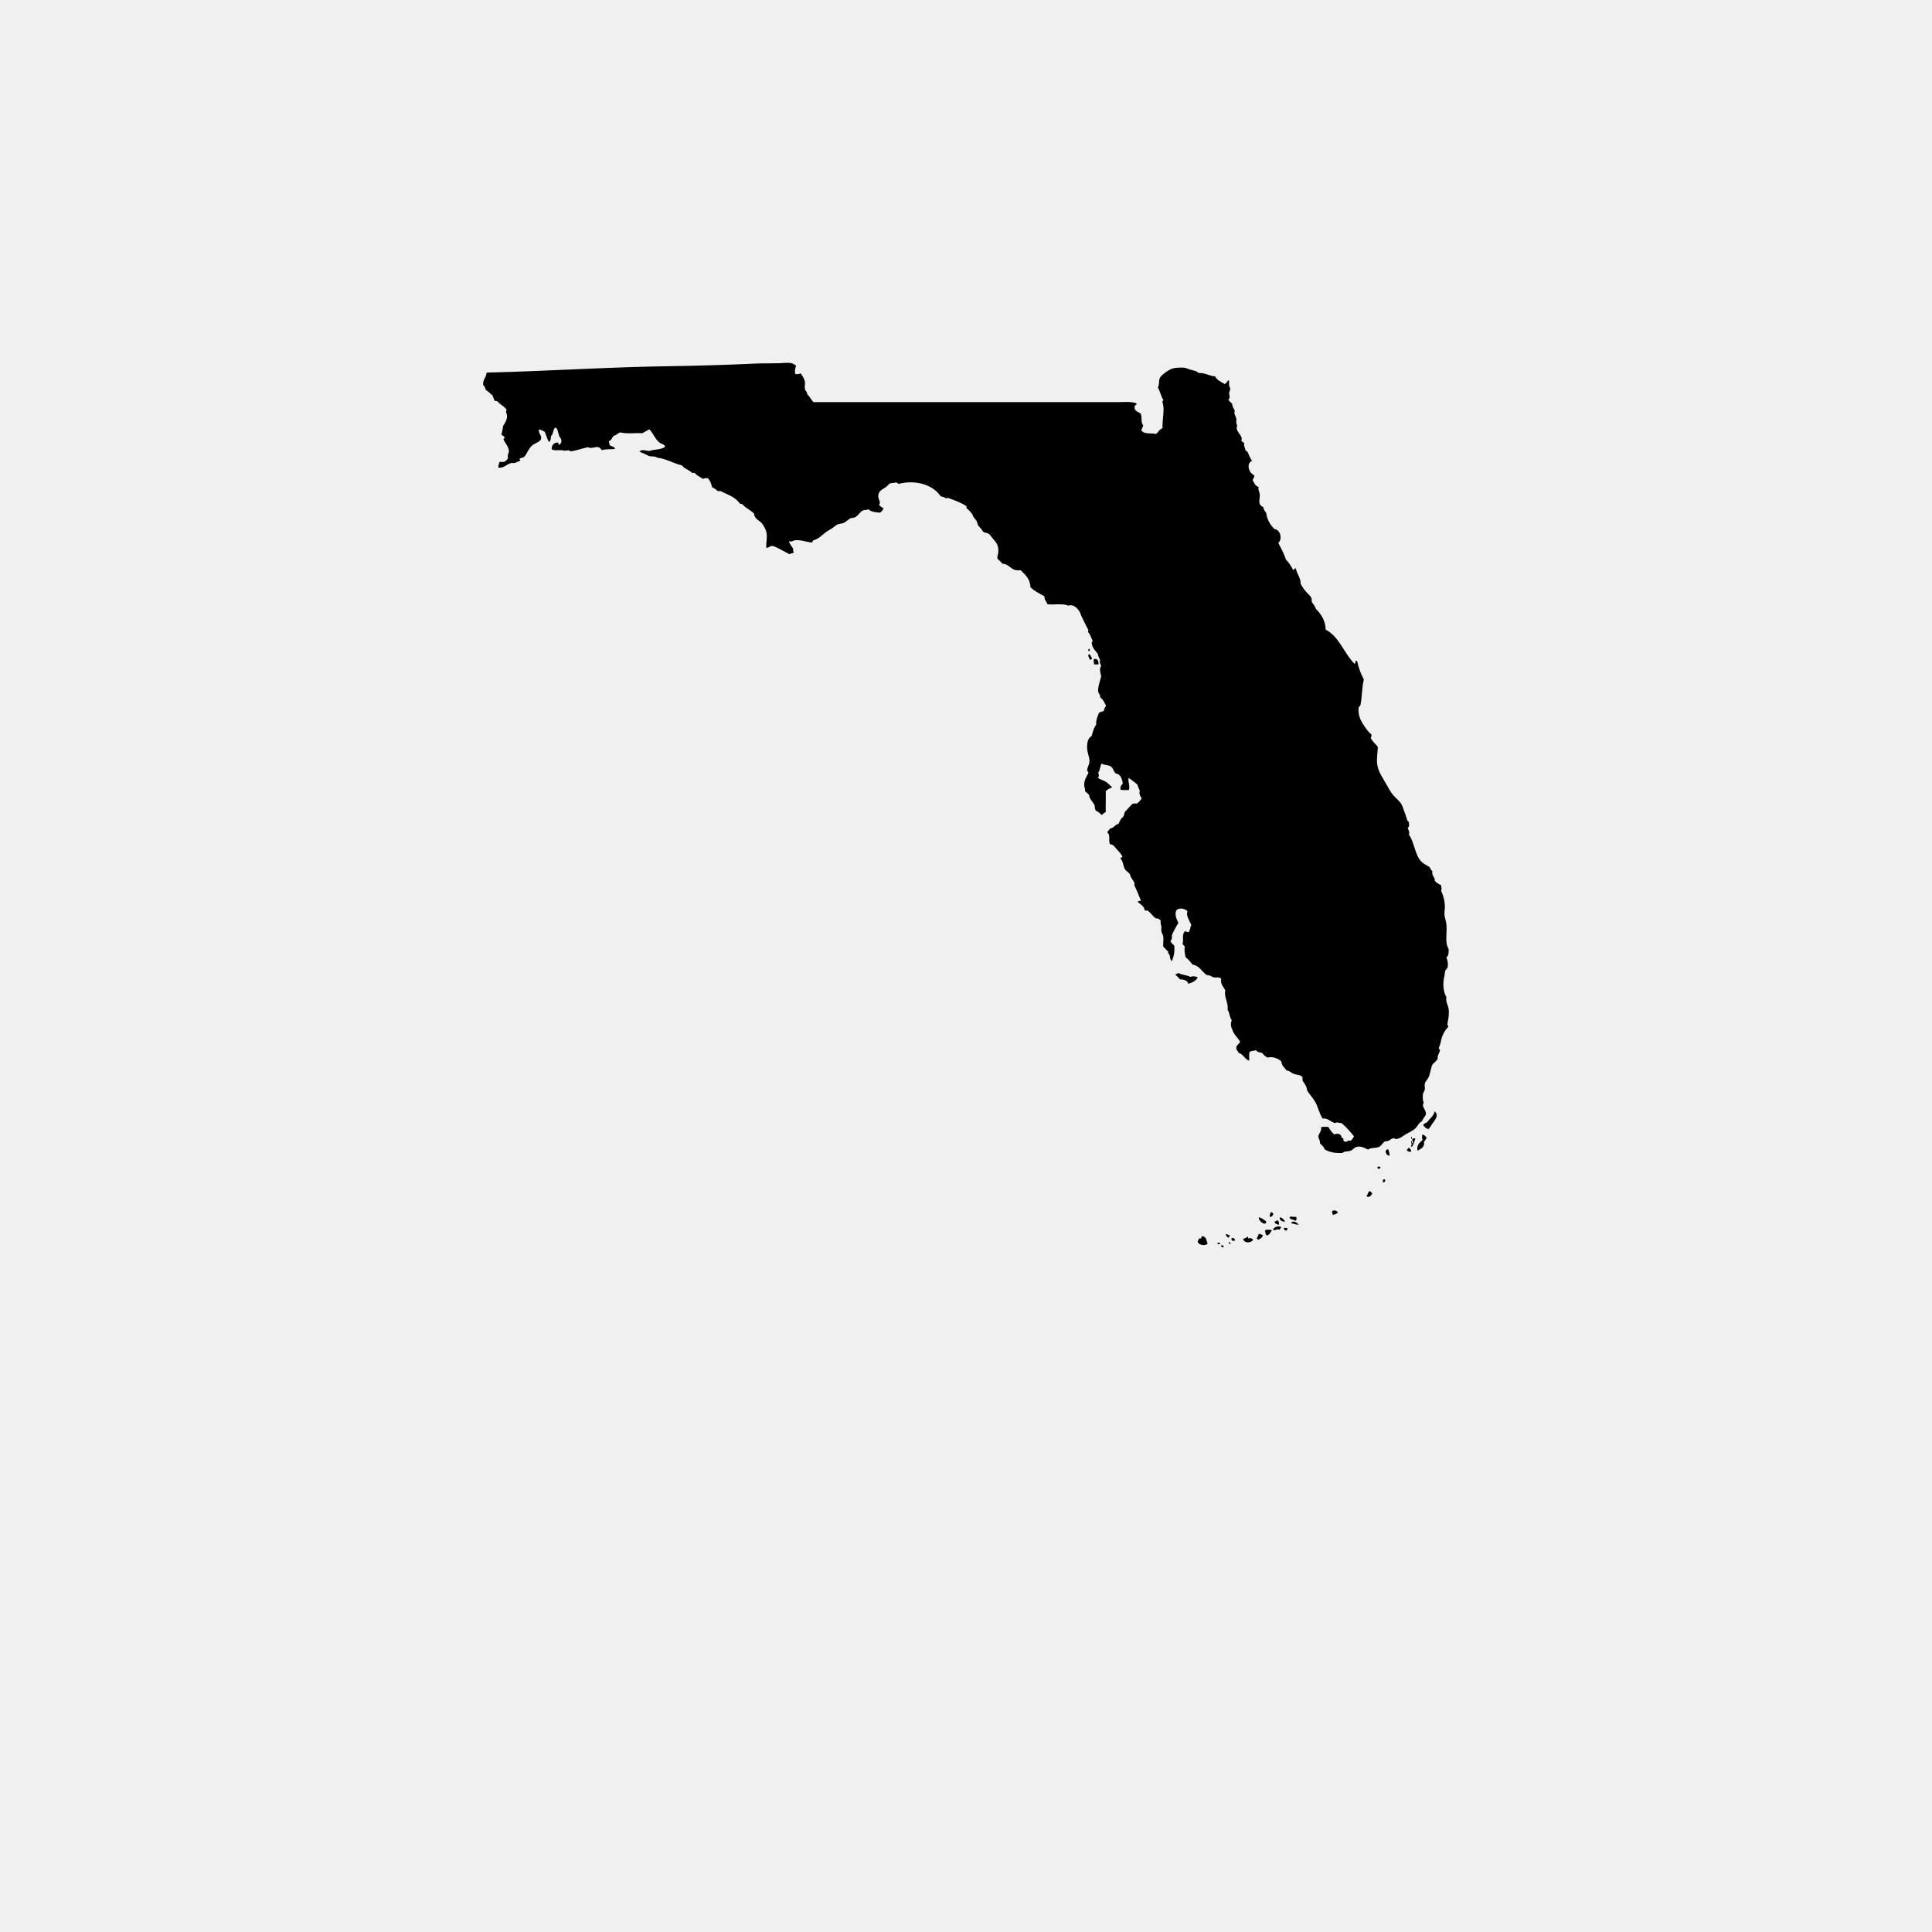
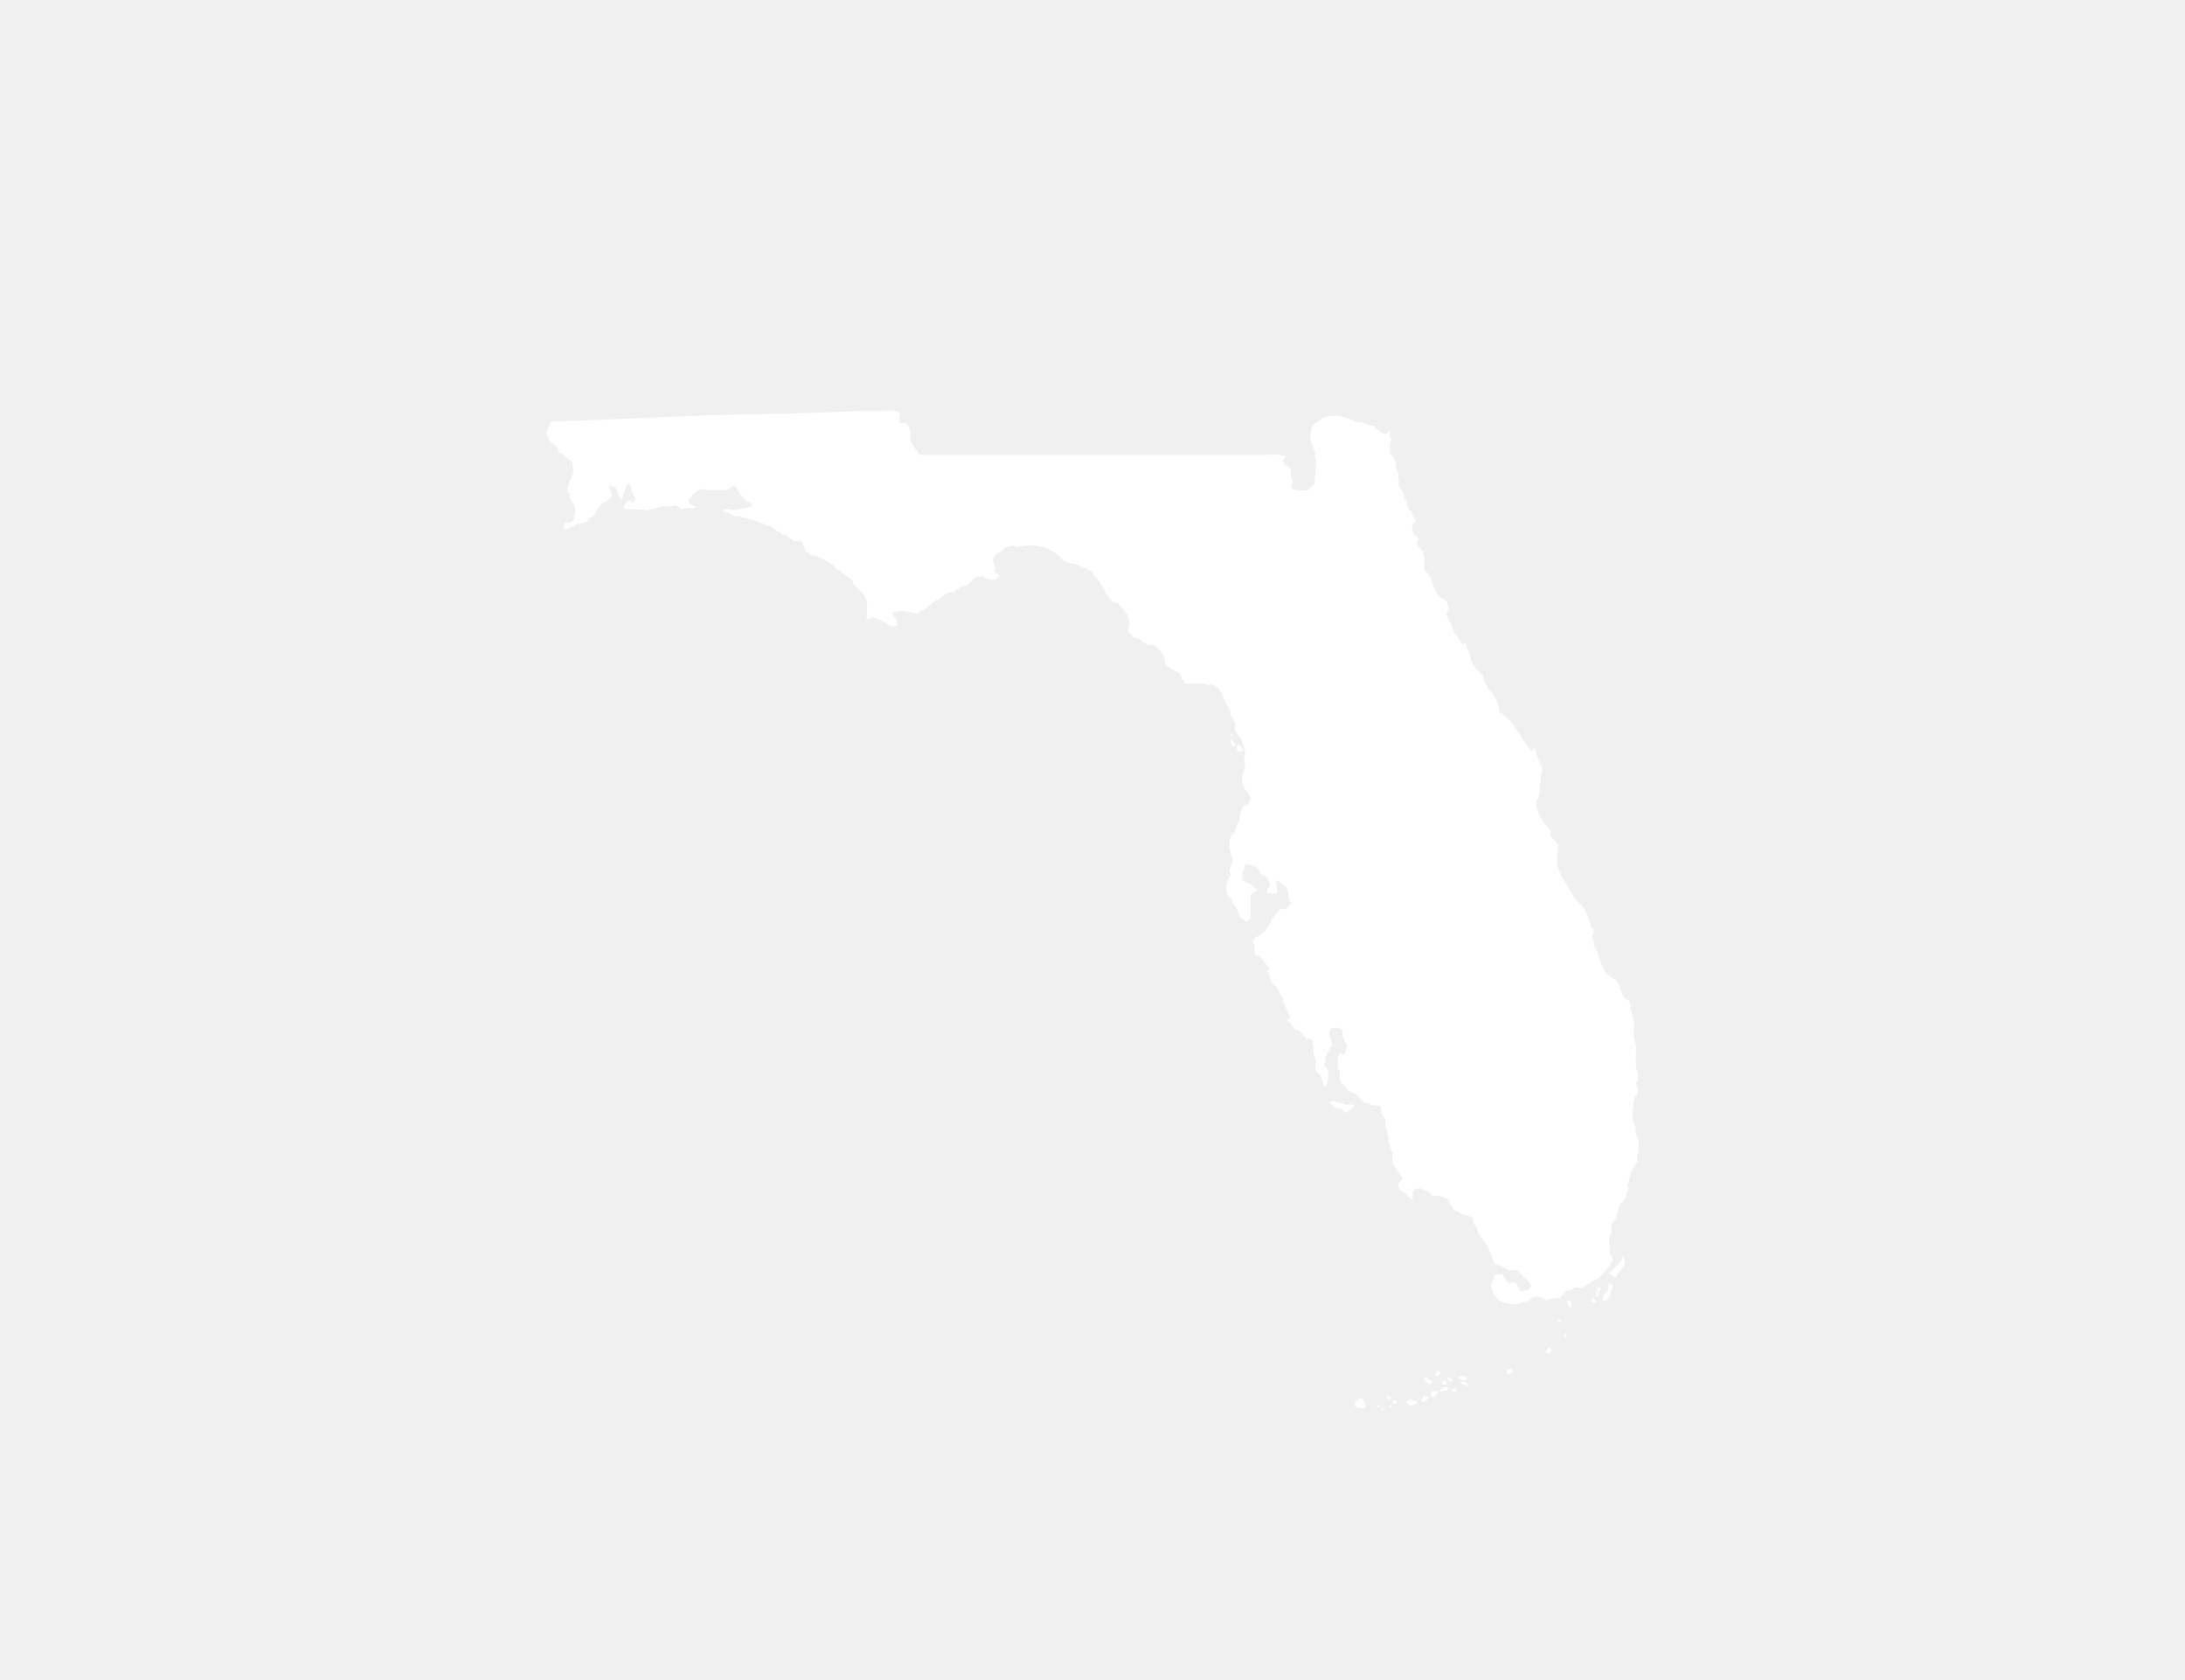
- <svg xmlns="http://www.w3.org/2000/svg" version="1.1" id="Calque_1" x="0px" y="0px" width="432px" height="432px" viewBox="0 0 432 432" enable-background="new 0 0 432 432" xml:space="preserve">
+ <svg xmlns="http://www.w3.org/2000/svg" version="1.1" id="Calque_1" x="0px" y="0px" width="432px" height="332px" viewBox="0 0 432 332" enable-background="new 0 0 432 332" xml:space="preserve" fill="#FFF">
  <path fill-rule="evenodd" clip-rule="evenodd" d="M108.631,87.207c0.578,0.357,1.057,0.814,1.535,1.269  c0.082,0.419,0.301,0.705,0.412,1.1c0.172,0.115,0.49,0.083,0.678,0.171c0.537,0.791,1.594,1.059,2.035,1.944  c-0.33,0.389,0.078,0.811,0.084,1.271c0.023,0.87-0.449,1.637-0.844,2.197c-0.125,0.693-0.236,1.407-0.426,2.036  c0.271,0.207,0.639,0.324,0.756,0.675c-0.006,0.212-0.359,0.088-0.248,0.425c0.23,0.688,1.162,1.581,1.186,2.617  c0.012,0.224-0.207,0.554-0.254,0.935c-0.035,0.25,0.055,0.531,0,0.678c-0.135,0.333-0.584,0.617-0.844,0.758  c-0.342,0-0.678,0-1.02,0c-0.064,0.442-0.271,0.743-0.254,1.268c1.086,0.242,1.881-0.755,2.873-1.015  c0.213-0.053,0.496,0.033,0.684,0c0.514-0.074,0.844-0.413,1.352-0.504c0.018-0.256-0.318-0.292-0.082-0.507  c0.254-0.177,0.66-0.18,0.932-0.342c0.637-0.631,0.92-1.832,1.859-2.622c0.553-0.466,1.793-0.761,1.945-1.439  c0.195-0.829-0.783-1.366-0.424-2.115c0.447,0.121,0.82,0.315,1.191,0.507c0.43,0.723,0.531,1.779,1.098,2.369  c0.176-0.386,0.383-0.737,0.33-1.354c0.59-0.404,0.406-1.572,1.027-1.947c0.566,0.342,0.535,1.168,0.844,1.947  c0.076,0.207,0.275,0.381,0.336,0.51c0.336,0.797,0.018,1.251-0.508,1.44c0.012-0.209,0.012-0.41-0.088-0.508  c-0.885-0.153-1.506,0.655-1.434,1.44c0.518,0.575,2.211-0.018,2.879,0.421c0.146-0.186,0.66-0.018,0.844-0.171  c0.234,0.074,0.348,0.274,0.672,0.251c1.311-0.236,2.461-0.646,3.723-0.926c0.613,0.46,1.611-0.157,2.289,0  c0.447,0.097,0.514,0.428,0.85,0.675c0.768-0.292,2.129-0.192,2.873-0.25c-0.023-0.688-0.914-0.501-1.186-0.932  c0-0.339-0.166-0.508-0.166-0.85c0.625-0.13,0.686-0.841,1.098-1.183c0.596-0.136,0.896-0.575,1.439-0.764  c1.527,0.383,3.197,0.091,4.99,0.174c0.514-0.283,0.986-0.599,1.523-0.85c0.914,0.879,1.279,2.201,2.295,2.964  c0.436,0.336,1.043,0.307,1.256,0.926c-0.725,0.575-1.881,0.575-2.961,0.764c-0.207,0.039-0.371,0.168-0.59,0.171  c-0.809,0-1.734-0.504-2.207,0.166c0.359,0.18,0.66,0.274,1.027,0.428c0.348,0.139,0.66,0.366,1.014,0.507  c0.408,0.165,0.885,0.088,1.357,0.168c0.219,0.036,0.43,0.218,0.672,0.254c0.832,0.112,1.168,0.221,1.777,0.422  c1.25,0.413,2.395,1.021,3.639,1.271c0.555,0.779,1.641,1.015,2.277,1.693c0.207,0,0.402,0,0.602,0  c0.414,0.628,1.234,0.85,1.775,1.351c0.303-0.121,0.621-0.215,1.104-0.168c0.561,0.449,0.809,1.219,1.004,2.036  c0.514,0.192,0.879,0.534,1.273,0.844c0.195,0,0.396,0,0.602,0c1.57,0.793,3.381,1.348,4.307,2.788  c0.195,0.065,0.432,0.08,0.602,0.174c0.709,0.861,1.854,1.292,2.621,2.112c-0.006,1.138,1.203,1.469,1.775,2.206  c0.266,0.342,0.66,1.021,0.844,1.517c0.441,1.186,0.029,2.572,0.082,3.896c0.537,0.026,0.809-0.428,1.275-0.425  c0.518,0.003,1.408,0.531,2.029,0.847c0.695,0.351,1.379,0.773,1.945,1.015c0.189-0.263,0.756-0.153,0.939-0.422  c-0.236-0.103-0.166-0.519-0.172-0.847c-0.313-0.519-0.92-1.156-0.932-1.693c0.477,0.357,0.873-0.112,1.357-0.171  c1.227-0.145,2.566,0.404,3.717,0.513c0.211-0.094,0.199-0.428,0.424-0.513c1.092-0.269,1.828-1.106,2.701-1.776  c0.396-0.295,0.881-0.534,1.363-0.843c0.461-0.304,0.891-0.755,1.346-0.932c0.441-0.174,0.949-0.139,1.363-0.339  c0.613-0.313,1.008-0.838,1.688-1.097c1.391,0.047,1.68-1.286,2.625-1.696c0.354-0.156,0.76,0.009,1.18-0.251  c0.549,0.587,1.764,0.741,2.625,0.761c0.307-0.26,0.59-0.54,0.768-0.932c-0.361-0.266-0.785-0.448-1.027-0.847  c0.496-0.572-0.135-1.15-0.164-1.773c-0.055-1.437,1.084-1.667,1.869-2.289c0.348-0.283,0.484-0.563,0.756-0.681  c0.418-0.165,1.002-0.083,1.355-0.245c0.225,0.074,0.361,0.253,0.59,0.333c3.895-1.012,7.777,0.289,9.387,2.793  c0.443,0.071,0.838,0.186,1.104,0.425c0.266,0.059,0.313-0.091,0.514-0.085c1.475,0.525,2.943,1.059,4.146,1.864  c-0.023,0.207-0.023,0.404,0.084,0.504c0.494,0.383,0.885,0.855,1.268,1.354c0.111,0.675,0.59,0.923,0.85,1.357  c0.219,0.351,0.242,0.799,0.42,1.097c0.111,0.183,0.4,0.434,0.602,0.679c0.193,0.25,0.412,0.637,0.578,0.761  c0.324,0.228,0.844,0.189,1.197,0.422c0.225,0.156,0.578,0.69,0.926,1.104c0.855,0.994,1.311,1.516,1.18,3.129  c-0.029,0.425-0.324,0.858-0.164,1.357c0.371,0.357,0.789,0.673,1.09,1.095c1.766,0.074,1.895,1.784,4.072,1.442  c0.984,1.018,2.135,1.867,2.199,3.805c0.844,0.873,2.029,1.41,3.127,2.032c-0.041,0.858,0.479,1.159,0.68,1.776  c1.273,0.201,3.557-0.254,4.654,0.339c1.127-0.484,2.146,0.675,2.537,1.354c0.176,0.289,0.242,0.664,0.424,1.015  c0.502,0.985,1.063,2.25,1.529,3.044c0.064,0.242-0.119,0.221-0.09,0.428c0.467,0.517,0.709,1.263,1.016,1.944  c0.059,0.348-0.271,0.292-0.166,0.676c0.154,1.062,0.826,1.59,1.346,2.286c0.029,0.425,0.283,0.917,0.514,1.351  c-0.184,0.522,0.07,0.967,0.254,1.357c-0.49,0.528-0.172,1.669,0,2.289c-0.166,0.758-0.814,2.525-0.674,3.463  c0.064,0.457,0.566,0.77,0.42,1.271c0.666,0.437,1.002,1.194,1.35,1.944c-0.301,0.283-0.441,0.737-0.59,1.188  c-0.453-0.015-0.695,0.207-1.014,0.339c-0.295,0.773-0.768,1.891-0.596,2.623c-0.52,0.658-0.791,1.569-1.01,2.54  c-0.902,0.499-1.121,1.617-1.02,2.962c0.07,0.891,0.523,1.837,0.506,2.708c-0.018,0.791-0.512,1.31-0.506,2.033  c-0.037,0.313,0.342,0.221,0.26,0.59c-0.42,0.835-0.992,1.646-0.928,2.793c0.012,0.425,0.301,0.782,0.166,1.269  c0.33,0.25,0.648,0.534,0.932,0.847c0.023,0.923,0.926,1.572,1.27,2.451c-0.055,0.504,0.094,0.808,0.246,1.1  c0.602,0.156,0.885,0.64,1.357,0.932c0.219-0.286,0.514-0.501,0.844-0.675c-0.041-1.274,0.035-3.118,0-4.655  c0.371-0.393,0.879-0.655,1.445-0.844c-0.531-0.463-0.896-0.926-1.445-1.271c-0.555-0.354-1.273-0.439-1.781-0.932  c0.4-0.186,0.219-0.752,0.094-1.103c0.432-0.496,0.396-1.46,0.762-2.026c0.736,0.46,1.629,0.23,2.195,0.764  c0.406,0.372,0.564,1.118,0.938,1.434c1.115,0.177,1.434,1.162,1.604,2.283c-0.301,0.331-0.637,0.614-0.506,1.357  c0.477,0.165,1.25,0.05,1.857,0.085c0.365-0.867-0.342-2.136,0-2.708c0.637,0.52,1.357,0.959,1.941,1.522  c0.064,0.336,0.295,0.932,0.514,1.354c-0.254,0.669,0.135,1.304,0.43,1.693c-0.307,0.46-0.66,0.861-1.098,1.183  c-0.383-0.121-0.506,0.006-0.938,0c-0.479,0.48-0.891,0.885-1.268,1.354c-0.113,0.145-0.35,0.304-0.426,0.425  c-0.195,0.295-0.164,0.711-0.342,1.018c-0.143,0.248-0.42,0.419-0.59,0.675c-0.225,0.342-0.33,0.661-0.508,1.012  c-0.814,0.212-1.068,0.968-1.947,1.101c-0.158,0.315-0.477,0.487-0.59,0.85c0.791,0.593,0.189,1.581,0.59,2.622  c0.768,0.062,0.975,0.507,1.357,0.932c0.537,0.599,1.109,1.13,1.434,1.861c-0.064,0.215-0.348,0.215-0.508,0.336  c0.662,0.575,0.633,1.62,1.021,2.372c0.295,0.575,0.914,0.755,1.18,1.269c0.178,0.817,0.738,1.239,1.021,1.947  c-0.043,0.336-0.043,0.256,0,0.59c0.553,1.021,0.938,2.218,1.439,3.304c-0.172,0.177-0.709-0.029-0.686,0.339  c0.596,0.534,1.387,0.87,1.529,1.861c0.295,0.139,0.447-0.08,0.748,0.083c0.613,0.534,1.068,1.198,1.711,1.693  c0.625-0.036,0.914,0.265,1.174,0.596c-0.248,0.345,0.053,0.829,0.082,1.266c0.037,0.336-0.047,0.669,0,1.018  c0.078,0.422,0.367,0.764,0.432,1.183c0.094,0.699-0.076,1.495,0,2.286c0.418,0.286,0.631,0.776,1.092,1.018  c-0.137,0.557,0.283,0.569,0.348,0.926c0.064,0.528,0.135,1.047,0.496,1.268c0.465-1.218,0.643-2.142,0.514-3.466  c-0.314-0.31-0.674-0.566-0.844-1.018c0.371-0.372,0.324-0.631,0.33-1.351c0.43-0.971,0.914-1.858,1.451-2.705  c-0.402-0.805-0.938-1.891-0.426-2.882c0.785-0.593,1.795-0.322,2.455,0.253c-0.414,1.112,0.543,2.177,0.844,3.13  c-0.283,0.425-0.219,1.192-0.59,1.528c-0.479,0.145-0.619-0.339-0.926-0.088c-0.598,0.82-0.143,1.711-0.432,2.705  c0.07,0.357,0.449,0.395,0.508,0.764c-0.184,0.684,0.041,1.64,0.176,2.283c0.627,0.41,1.057,1.024,1.518,1.611  c1.598,0.266,2.111,1.61,3.215,2.372c0.619-0.088,1.08,0.404,1.605,0.504c0.518,0.1,1.203-0.183,1.609,0.342  c-0.188,1.372,0.607,1.758,0.932,2.619c-0.377,1.393,0.709,2.555,0.508,4.319c0.49,0.581,0.42,1.726,0.926,2.283  c-0.4,1.038-0.064,1.702,0.254,2.457c0.473,1.091,1.168,1.513,1.611,2.369c-0.154,0.451-0.797,0.708-0.838,1.269  c-0.053,0.548,0.307,0.791,0.59,1.268c1.033,0.283,1.262,1.387,2.283,1.693c0.029-0.643-0.082-1.437,0.082-1.95  c0.355-0.269,1.039-0.201,1.445-0.419c0.201,0.493,0.885,0.51,1.422,0.675c0.289,0.46,0.686,0.794,1.199,1.015  c1.025-0.351,2.424,0.236,3.043,0.846c0.082,0.991,0.721,1.422,1.186,2.033c0.596,0.026,1.021,0.534,1.611,0.761  c0.631,0.245,1.539,0.142,1.936,0.761c0,0.254,0,0.504,0,0.761c0.43,0.616,0.92,1.174,1.02,2.115c0.461,0.903,1.246,1.623,1.77,2.54  c0.697,1.186,0.922,2.619,1.705,3.808c1.156-0.174,1.789,0.77,2.785,1.015c0.426-0.318,0.861,0.015,1.451,0  c1.039,0.873,1.93,1.897,2.779,2.958c-0.189,0.404-0.449,0.738-0.75,1.018c-0.525-0.339-0.885,0.389-1.279,0.171  c-0.289-0.05-0.402-0.277-0.33-0.675c-0.113-0.127-0.326-0.133-0.42-0.257c-0.023-0.814-0.949-0.997-1.615-0.675  c-0.586-0.425-0.957-1.068-1.357-1.696c-0.514,0.05-1.221-0.098-1.605,0.088c0.172,0.885-0.549,1.407-0.596,2.026  c-0.035,0.507,0.414,0.855,0.336,1.525c0.318,0.475,0.879,0.708,1.021,1.357c0.961,0.646,2.289,0.92,3.977,0.846  c0.549-0.472,1.244-0.289,1.869-0.513c0.438-0.153,0.691-0.587,1.098-0.758c0.949-0.407,1.775,0.023,2.791,0.507  c0.719-0.519,1.723-0.251,2.447-0.593c0.656-0.295,0.838-1.056,1.445-1.271c0.867,0.056,1.104-0.534,1.783-0.676  c0.336-0.062,0.283,0.274,0.666,0.174c0.85-0.104,1.393-0.625,2.035-1.018c0.797-0.484,1.664-0.785,2.289-1.44  c0.49-0.534,0.701-1.212,1.434-1.522c0.059-0.552,0.814-1.056,0.85-1.693c0.023-0.613-0.613-1.256-0.684-1.861  c-0.018-0.195,0.17-0.39,0.17-0.59c0-0.18-0.152-0.422-0.17-0.599c-0.035-0.425-0.049-0.979,0-1.269  c0.07-0.375,0.365-0.69,0.43-1.097c0.059-0.428-0.1-0.853,0-1.271c0.119-0.537,0.619-0.935,0.838-1.437  c0.449-0.979,0.449-2.044,0.932-2.961c0.443-0.301,0.75-0.726,1.098-1.101c-0.059-0.855,0.336-1.253,0.514-1.864  c0.047-0.36-0.277-0.342-0.254-0.678c0.426-0.808,0.508-1.915,0.762-2.534c0.365-0.903,0.789-1.549,1.344-2.121  c0.049-0.336-0.266-0.333-0.164-0.758c0.219-1.103,0.395-2.109,0.26-3.215c-0.107-0.891-0.709-1.637-0.508-2.705  c-0.814-1.342-0.797-3.266-0.42-4.829c0.072-0.307,0.078-0.755,0.16-1.015c0.105-0.28,0.432-0.469,0.508-0.758  c0.242-0.861-0.018-1.631-0.248-2.289c0.514-0.274,0.525-1.053,0.508-1.861c-0.939-1.48-0.283-3.669-0.508-5.584  c-0.082-0.702-0.371-1.377-0.42-2.029c-0.059-0.623,0.09-1.227,0.084-1.858c-0.023-1.333-0.365-2.516-0.85-3.558  c0.242-0.46,0.006-0.681,0-1.268c-0.607-0.221-1.092-0.54-1.434-1.015c0.164-0.717-0.721-1.006-0.514-2.033  c-0.26-0.31-0.479-0.652-0.684-1.018c-0.607-0.369-1.145-0.61-1.6-1.015c-1.658-1.439-1.699-4.555-2.967-6.177  c0.242-0.511-0.119-1.098-0.254-1.522c0.383-0.292,0.33-0.678,0.254-1.271c-0.113-0.221-0.35-0.319-0.42-0.59  c-0.164-0.619-0.359-1.2-0.59-1.778c-0.23-0.558-0.389-1.204-0.678-1.693c-0.414-0.688-1.145-1.254-1.693-1.861  c-0.584-0.64-0.992-1.377-1.439-2.198c-0.832-1.531-2.088-3.094-2.283-4.994c-0.119-1.174,0.111-2.401,0.164-3.726  c-0.523-0.682-1.227-1.192-1.604-2.03c0.123-0.183,0.219-0.407,0.176-0.764c-0.707-0.516-1.043-1.073-1.527-1.772  c-0.736-1.059-1.51-2.336-1.357-4.147c0.055-0.319,0.391-0.348,0.426-0.676c0.383-1.761,0.301-3.985,0.762-5.672  c-0.49-0.953-0.969-2.065-1.27-3.13c-0.1-0.357-0.076-0.861-0.43-1.1c-0.373-0.012-0.012,0.717-0.42,0.679  c-2.348-2.342-3.352-6.018-6.43-7.623c-0.012-1.929-1.057-3.566-2.201-4.652c-0.178-0.681-0.637-1.047-0.926-1.604  c0.146-0.977-0.438-1.333-0.938-1.867c-0.627-0.667-1.115-1.307-1.518-2.115c0.053-1.25-0.855-2.233-1.104-3.466  c-0.365-0.053-0.193,0.425-0.59,0.339c-0.447-0.852-0.949-1.652-1.609-2.286c-0.42-1.378-1.092-2.51-1.693-3.723  c0.973-0.923,0.477-2.965-0.926-3.13c-0.844-0.941-1.582-1.982-1.777-3.555c-0.295-0.389-0.572-0.788-0.684-1.357  c-0.307-0.13-0.52-0.25-0.666-0.507c-0.408-0.628-0.049-1.289-0.09-2.201c-0.035-0.669-0.459-1.183-0.254-1.775  c-0.795-0.171-0.984-0.941-1.361-1.525c0.129-0.315,0.342-0.557,0.424-0.926c-0.225-0.327-0.742-0.495-1.008-1.015  c-0.531-1.018-0.385-2.044,0.5-2.372c-0.465-0.519-0.707-1.269-1.014-1.947c-0.088-0.25-0.484-0.192-0.508-0.51  c-0.082-0.472-0.43-0.971-0.254-1.437c-0.111-0.304-0.514-0.339-0.672-0.593c0.496-0.988-0.814-1.643-1.021-2.708  c-0.035-0.201,0.107-0.478,0.09-0.679c-0.018-0.188-0.148-0.392-0.166-0.593c-0.047-0.318,0.041-0.679,0-0.926  c-0.117-0.643-0.648-1.133-0.342-1.779c-0.201-0.537-0.584-0.882-0.602-1.61c-0.295-0.286-0.674-0.501-0.832-0.929  c0.525-0.363,0.164-0.861,0.164-1.354c0-0.366,0.254-0.723,0.248-1.015c0-0.257-0.205-0.481-0.248-0.761  c-0.076-0.401,0.09-0.82-0.088-1.189c-0.424,0.177-0.418,0.77-0.938,0.85c-0.773-0.496-1.705-0.829-2.107-1.693  c-1.391-0.101-2.158-0.835-3.723-0.758c-0.424-0.501-1.09-0.531-1.869-0.767c-0.496-0.147-0.943-0.392-1.352-0.422  c-0.666-0.047-1.799-0.032-2.537,0.168c-0.838,0.23-2.584,1.48-2.873,2.121c-0.318,0.682-0.047,1.348-0.436,2.115  c0.459,0.873,0.689,1.97,1.197,2.788c0.035,0.269-0.271,0.192-0.172,0.51c0.572,1.817-0.082,3.655,0,5.841  c-0.701,0.203-0.92,0.888-1.439,1.268c-0.885-0.233-2.766,0.168-3.303-0.844c0.129-0.389,0.354-0.672,0.424-1.1  c-0.648-0.734-0.129-1.658-0.59-2.628c-0.566-0.404-1.627-0.634-1.268-1.69c0.006-0.292,0.502-0.121,0.336-0.593  c-1.346-0.449-2.826-0.254-4.236-0.254c-22.637,0-45.414,0-67.945,0c-0.566-0.501-0.85-1.298-1.439-1.779  c0.082-0.454-0.412-0.723-0.508-1.183c-0.105-0.49,0.102-1.104,0-1.611c-0.164-0.814-0.561-1.28-0.932-1.858  c-0.324,0.104-0.891,0.31-1.262,0.085c-0.055-0.723,0.012-1.336,0.246-1.781c-1.008-0.841-1.656-0.679-3.551-0.587  c-1.883,0.085-3.51,0-5.25,0.08c-6.52,0.304-13.258,0.511-19.293,0.593c-13.729,0.186-27.822,1.126-41.131,1.439  c-0.047,1.136-0.885,1.478-0.756,2.791C108.371,86.342,108.52,86.761,108.631,87.207z" />
  <path fill-rule="evenodd" clip-rule="evenodd" d="M243.438,145.084c-0.131,0.133-0.148,0.587,0.17,0.514  C243.738,145.468,243.762,145.017,243.438,145.084z" />
  <path fill-rule="evenodd" clip-rule="evenodd" d="M243.697,147.539c0.248-0.027,0.418-0.145,0.506-0.339  c-0.295-0.26-0.264-0.858-0.766-0.929C243.154,146.763,243.643,147.126,243.697,147.539z" />
  <path fill-rule="evenodd" clip-rule="evenodd" d="M244.635,147.371c-0.236,0.339,0.018,0.785,0,1.186c0.324,0,0.666,0,1.002,0  C245.637,147.825,245.502,147.226,244.635,147.371z" />
  <path fill-rule="evenodd" clip-rule="evenodd" d="M266.203,218.458c-0.736-0.475-2.023-0.404-2.701-0.932  c-0.102,0.271-0.578,0.165-0.68,0.425c0.373,0.304,0.709,0.643,1.01,1.015c0.719,0.056,1.693,0.18,1.869,1.015  c0.898-0.283,1.73-0.64,2.113-1.439C267.365,218.316,266.711,218.169,266.203,218.458z" />
  <path fill-rule="evenodd" clip-rule="evenodd" d="M320.197,251.378c0.555-0.835,1.711-1.971,0.596-2.879  c-0.225,1.106-1.086,1.566-1.611,2.366c-0.266,0.304-0.861,0.271-0.932,0.764c0.295,0.354,0.602,0.696,1.104,0.85  C319.631,252.295,319.902,251.832,320.197,251.378z" />
  <path fill-rule="evenodd" clip-rule="evenodd" d="M317.996,253.747c-0.029,0.49-0.059,0.702,0.082,1.188  c-0.619,0.481-1.422,1.224-1.104,2.36c0.686-0.445,1.588-0.667,1.447-1.944c0.164-0.369,0.477-0.581,0.59-1.015  C318.668,254.145,318.604,253.673,317.996,253.747z" />
  <path fill-rule="evenodd" clip-rule="evenodd" d="M315.541,254.254c-0.012,0.209-0.012,0.41,0.172,0.425  C315.678,254.517,315.83,254.166,315.541,254.254z" />
  <path fill-rule="evenodd" clip-rule="evenodd" d="M315.029,256.62c-0.213,0.156-0.344,0.386-0.502,0.596  c0.236,0.162,0.666,0.472,1.014,0.254C315.506,257.053,315.289,256.82,315.029,256.62z" />
  <path fill-rule="evenodd" clip-rule="evenodd" d="M310.717,258.396c0-0.587-0.148-1.03-0.338-1.434  C309.283,257.168,310.084,258.558,310.717,258.396z" />
  <path fill-rule="evenodd" clip-rule="evenodd" d="M308.008,260.938c-0.07,0.271,0.137,0.266,0.172,0.425  c0.324,0.009,0.453-0.168,0.508-0.425C308.492,260.882,308.18,260.77,308.008,260.938z" />
  <path fill-rule="evenodd" clip-rule="evenodd" d="M309.447,264.407c0.219-0.15,0.379-0.416,0.254-0.679c-0.141,0-0.277,0-0.418,0  C309.193,263.95,309.1,264.404,309.447,264.407z" />
  <path fill-rule="evenodd" clip-rule="evenodd" d="M305.555,267.457c0.523,0.463,1.115-0.162,1.273-0.599  c-0.195-0.195-0.289-0.507-0.678-0.501C305.896,266.667,305.801,267.133,305.555,267.457z" />
  <path fill-rule="evenodd" clip-rule="evenodd" d="M297.855,270.926c0.006,0.304,0.135,0.489,0.17,0.761  c0.414-0.126,0.791-0.271,1.104-0.51C299.146,270.681,298.037,270.419,297.855,270.926z" />
  <path fill-rule="evenodd" clip-rule="evenodd" d="M284.145,271.009c-0.012,0.386-0.377,0.767-0.16,1.1  c0.438-0.012,0.555-0.342,0.75-0.596C284.688,271.197,284.41,271.115,284.145,271.009z" />
  <path fill-rule="evenodd" clip-rule="evenodd" d="M288.375,272.109c0,0.083,0,0.168,0,0.254c0.318,0.336,0.914,0.377,1.355,0.593  c0.189-0.115,0.248-0.64,0.078-0.847C289.176,272.118,288.811,271.958,288.375,272.109z" />
  <path fill-rule="evenodd" clip-rule="evenodd" d="M283.135,273.124c-0.494-0.363-0.943-0.752-1.609-0.932  C281.152,272.799,283.1,274.431,283.135,273.124z" />
  <path fill-rule="evenodd" clip-rule="evenodd" d="M286.186,272.191c-0.225,0.602,0.625,1.095,1.174,0.932  C287.047,272.726,286.787,272.289,286.186,272.191z" />
  <path fill-rule="evenodd" clip-rule="evenodd" d="M285.578,272.87c-0.189,0.088-0.266,0.292-0.59,0.253  c0.035,0.531,0.537,0.593,0.938,0.761C286.092,273.563,285.949,272.92,285.578,272.87z" />
  <path fill-rule="evenodd" clip-rule="evenodd" d="M288.717,273.548c0.607,0.018,1.168,0.41,1.693,0.254  C290.074,273.448,289.006,272.684,288.717,273.548z" />
  <path fill-rule="evenodd" clip-rule="evenodd" d="M284.652,274.985c0.631,0.313,0.891-0.366,1.439,0  c0.117-0.221,0.289-0.389,0.424-0.593C285.867,273.991,284.805,274.36,284.652,274.985z" />
  <path fill-rule="evenodd" clip-rule="evenodd" d="M287.607,275.159c0.184-0.074,0.307-0.215,0.26-0.51  c-0.16-0.154-0.561-0.062-0.85-0.086C287.146,274.834,287.201,275.171,287.607,275.159z" />
  <path fill-rule="evenodd" clip-rule="evenodd" d="M282.881,275.07c0.066,0.502,0.037,1.089,0.496,1.183  c0.514-0.221,0.744-0.726,1.021-1.183C284.039,274.958,283.236,274.914,282.881,275.07z" />
  <path fill-rule="evenodd" clip-rule="evenodd" d="M274.074,276c0.105,0.348,0.313,0.587,0.602,0.764c0.1-0.18,0.307-0.25,0.336-0.51  C274.693,276.191,274.322,275.852,274.074,276z" />
  <path fill-rule="evenodd" clip-rule="evenodd" d="M281.012,276.932c0.195,0.03,0.152,0.295,0.43,0.254  c0.379-0.266,0.867-0.422,0.928-1.015c-0.295-0.091-0.525-0.263-0.928-0.251C281.389,276.354,281.117,276.56,281.012,276.932z" />
  <path fill-rule="evenodd" clip-rule="evenodd" d="M268.068,276.932c0.006,0.36-0.266,0.434-0.254,0.676  c0.059,0.734,1.598,1.1,2.207,0.507c-0.266-0.726-0.271-1.702-1.281-1.69c-0.23,0.186-0.012,0.28-0.164,0.507  C268.404,276.932,268.238,276.932,268.068,276.932z" />
  <path fill-rule="evenodd" clip-rule="evenodd" d="M280.168,277.268c-0.07-0.395-0.643-0.501-1.021-0.336  c-0.111-0.106-0.035-0.413-0.24-0.424c-0.184,0.301-0.572,0.389-0.939,0.51C278.186,278.006,279.654,278.006,280.168,277.268z" />
  <path fill-rule="evenodd" clip-rule="evenodd" d="M276.191,277.354c-0.105-0.386-0.479-0.772-0.844-0.422  c-0.047,0.269,0.119,0.331,0.16,0.508C275.762,277.427,276.074,277.483,276.191,277.354z" />
  <path fill-rule="evenodd" clip-rule="evenodd" d="M275.172,278.115c0-0.245-0.189-0.315-0.332-0.419  C274.676,277.873,274.805,278.218,275.172,278.115z" />
  <path fill-rule="evenodd" clip-rule="evenodd" d="M272.811,278.115c0.078-0.342-0.465-0.289-0.59-0.168  C272.174,278.33,272.605,278.177,272.811,278.115z" />
  <path fill-rule="evenodd" clip-rule="evenodd" d="M273.141,278.372c-0.176,0.177,0.049,0.242,0,0.507c0.178,0,0.338,0,0.508,0  C273.643,278.545,273.389,278.469,273.141,278.372z" />
  <path fill-rule="evenodd" clip-rule="evenodd" d="M316.469,254.593c-0.619-0.339-0.98,0.51-0.42,0.758  c-0.164,0.039-0.07,0.331-0.336,0.254c-0.035-0.157,0.117-0.507-0.172-0.425c-0.053,0.419,0.32,0.661-0.082,1.1  c0.119,0.026,0.143,0.145,0.254,0.171C316.133,255.817,316.232,255.333,316.469,254.593z" />
</svg>
